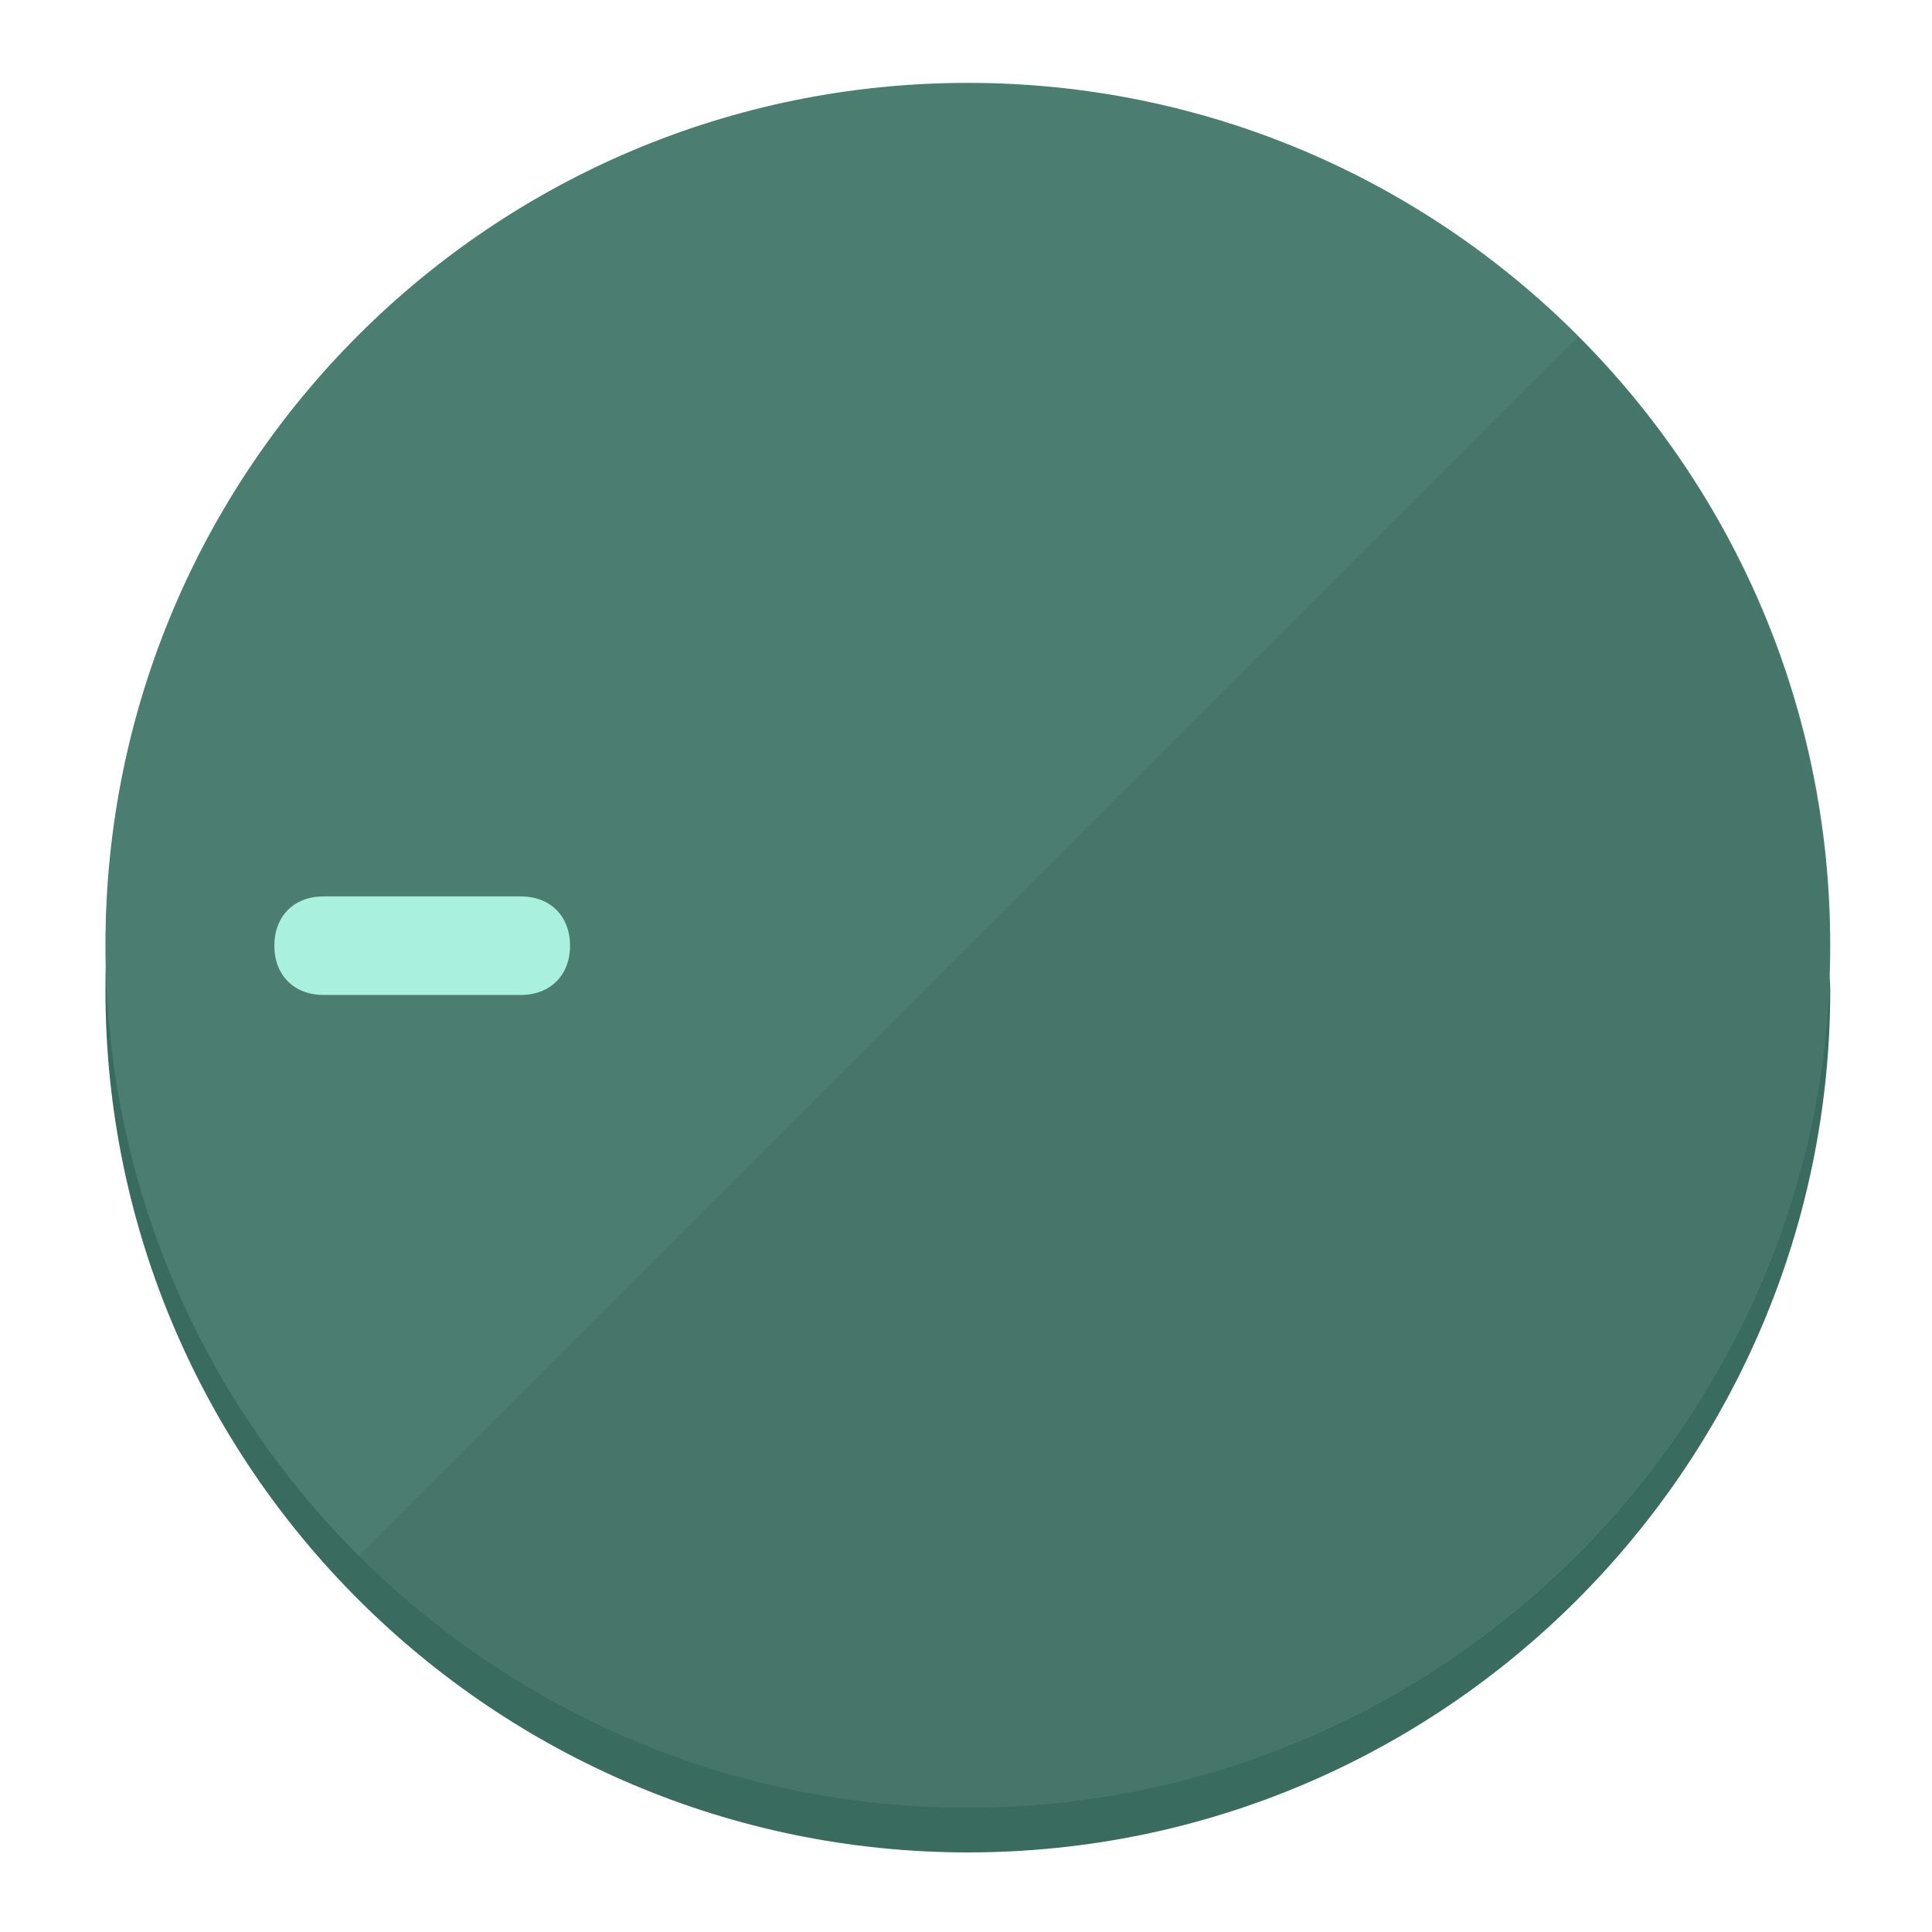
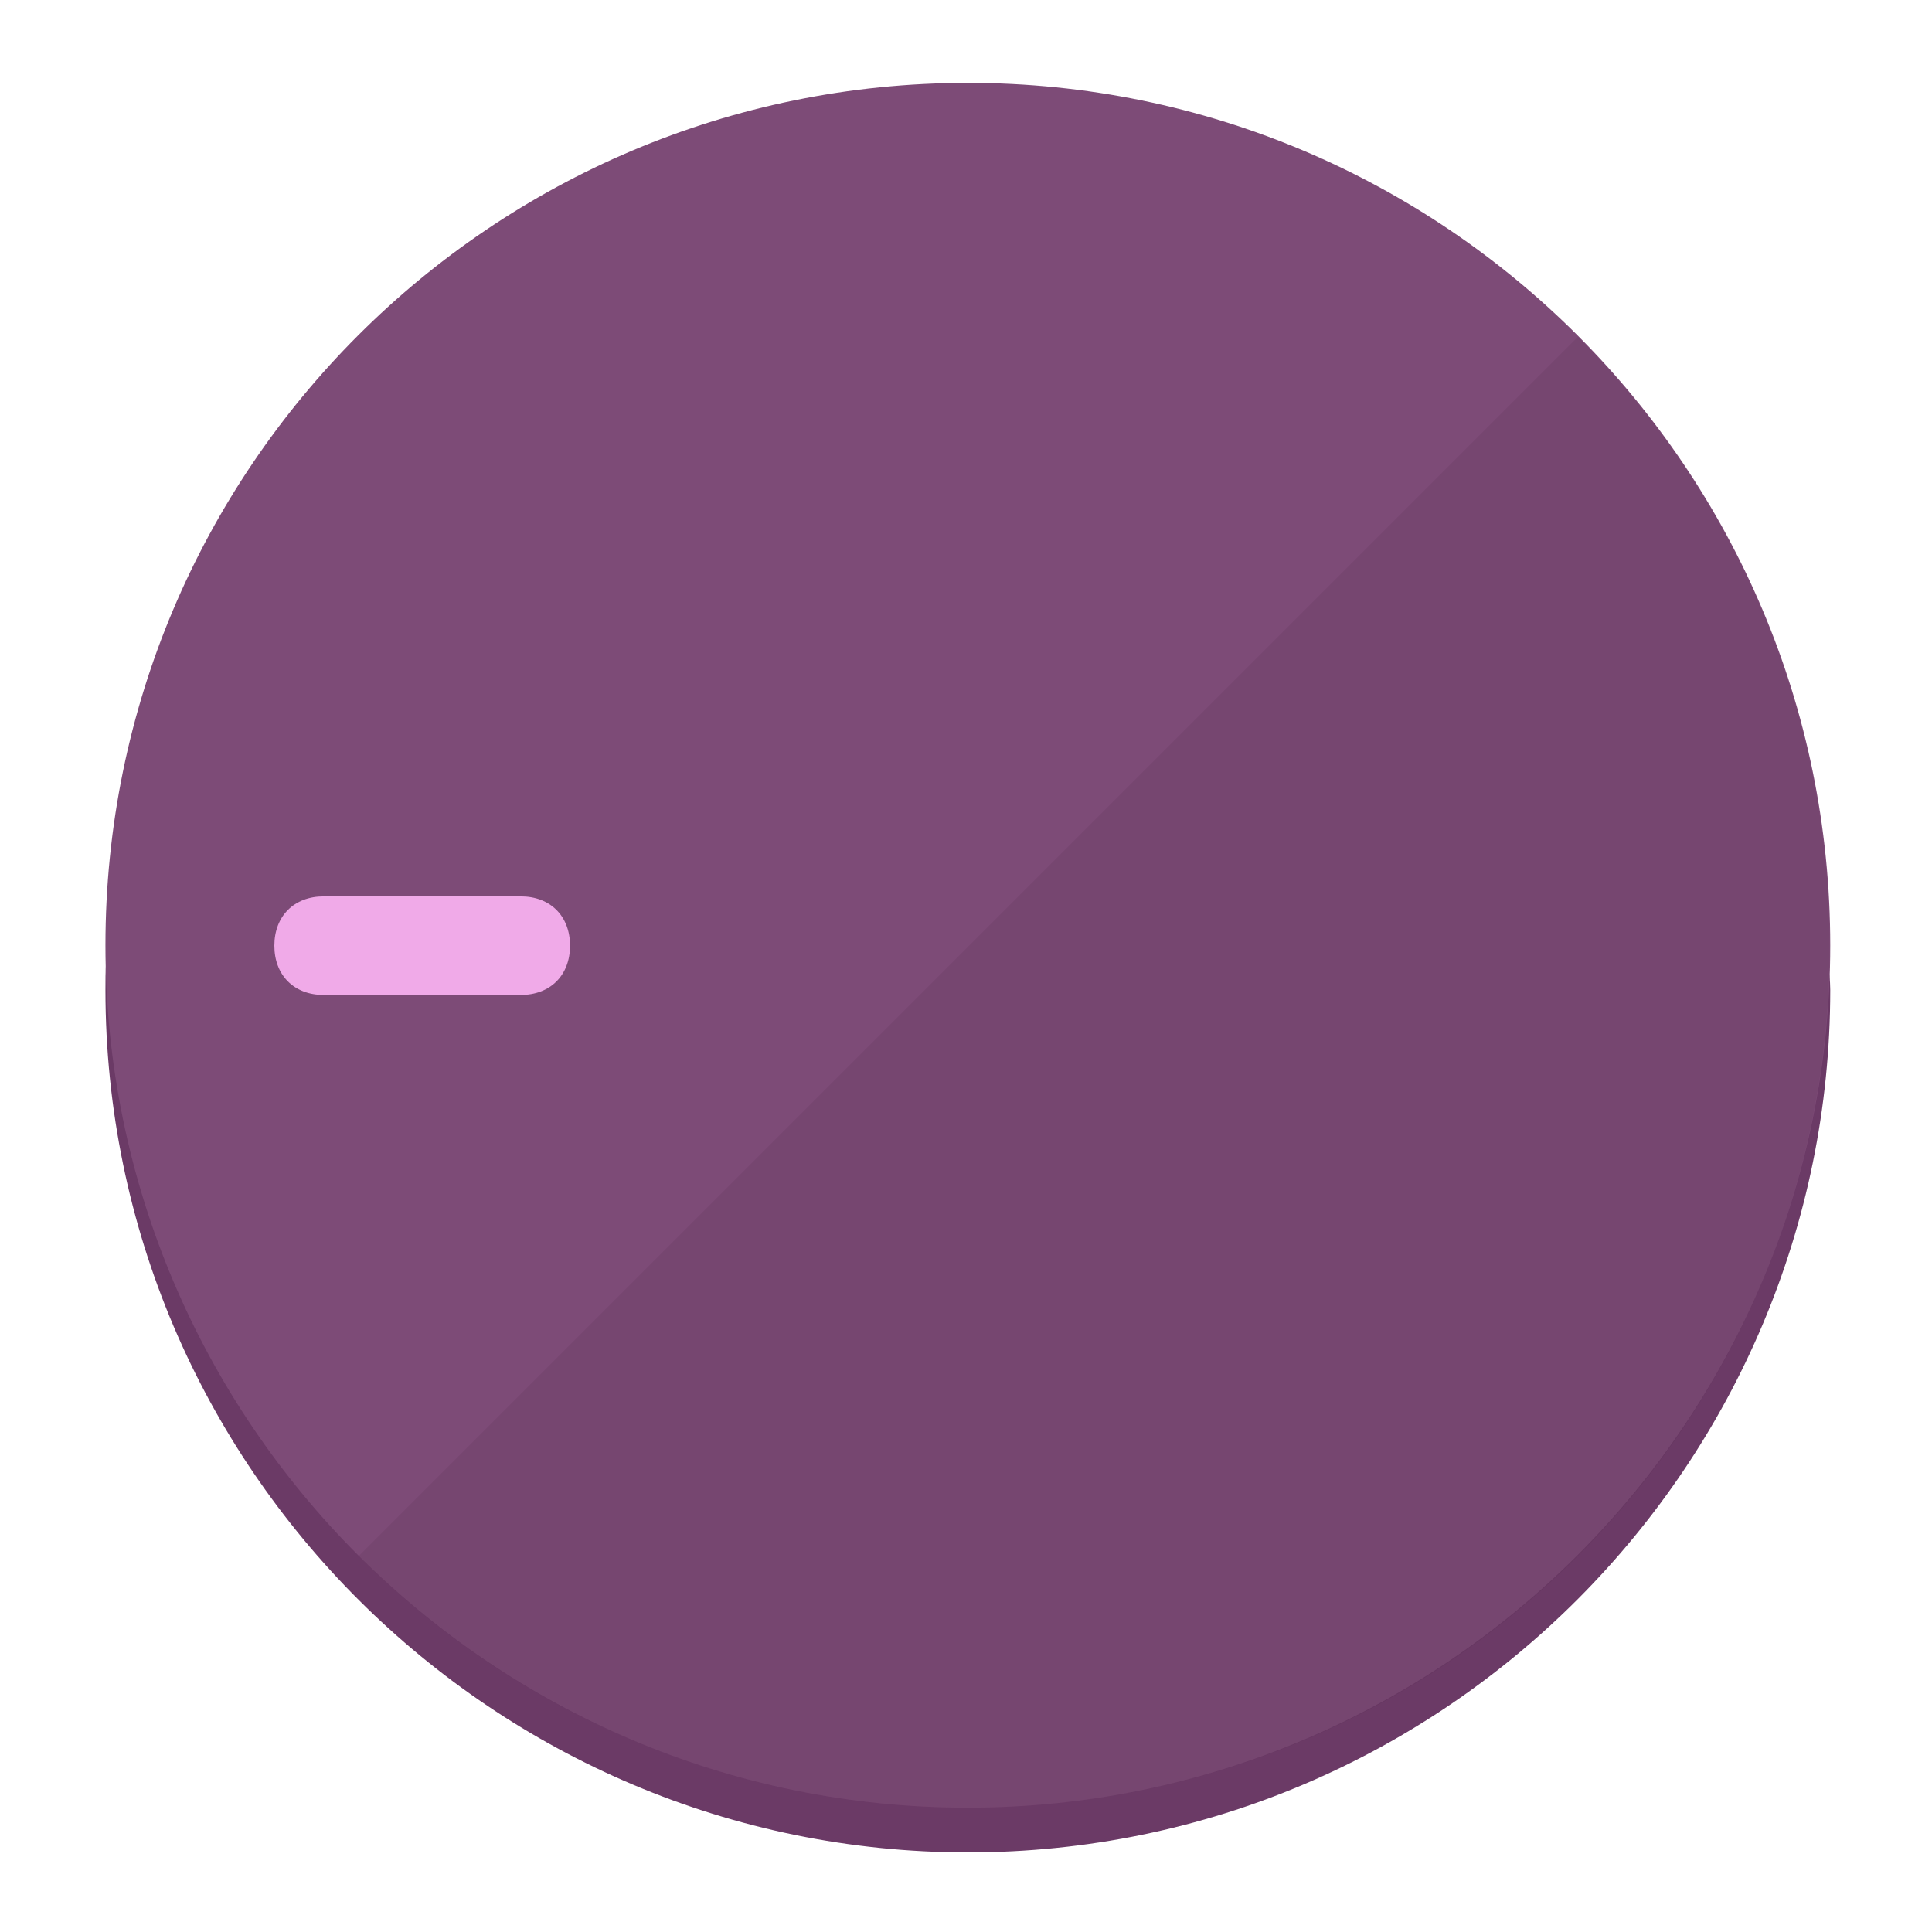
<svg xmlns="http://www.w3.org/2000/svg" height="120px" width="120px" version="1.1" id="Layer_1" viewBox="0 0 496.8 496.8" xml:space="preserve">
  <defs id="defs23" />
  <g id="g3158">
-     <path style="display:inline;fill:#3A6B5F;fill-opacity:1;stroke-width:1.584" d="m 248.875,445.92 c 116.582,0 212.89,-91.238 220.493,-205.286 0,5.069 1.267,8.87 1.267,13.939 0,121.651 -98.842,221.76 -221.76,221.76 -121.651,0 -221.76,-98.842 -221.76,-221.76 0,-5.069 0,-8.87 1.267,-13.939 7.603,114.048 103.91,205.286 220.493,205.286 z" id="path8" />
-     <circle style="display:inline;fill:#4B7D70;fill-opacity:1;stroke-width:1.584" cx="248.875" cy="243.071" r="221.76" id="circle12" />
-     <path style="display:inline;fill:#295247;fill-opacity:0.154;stroke-width:1.587" d="m 405.744,86.606 c 86.308,86.308 86.308,227.193 0,313.5 -86.308,86.308 -227.193,86.308 -313.5,0" id="path14" />
+     <path style="display:inline;fill:#6B3A66;fill-opacity:1;stroke-width:1.584" d="m 248.875,445.92 c 116.582,0 212.89,-91.238 220.493,-205.286 0,5.069 1.267,8.87 1.267,13.939 0,121.651 -98.842,221.76 -221.76,221.76 -121.651,0 -221.76,-98.842 -221.76,-221.76 0,-5.069 0,-8.87 1.267,-13.939 7.603,114.048 103.91,205.286 220.493,205.286 z" id="path8" />
+     <circle style="display:inline;fill:#7D4B77;fill-opacity:1;stroke-width:1.584" cx="248.875" cy="243.071" r="221.76" id="circle12" />
+     <path style="display:inline;fill:#52294D;fill-opacity:0.154;stroke-width:1.587" d="m 405.744,86.606 c 86.308,86.308 86.308,227.193 0,313.5 -86.308,86.308 -227.193,86.308 -313.5,0" id="path14" />
  </g>
  <g id="g3198">
    <circle style="display:none;fill:#000000;fill-opacity:0;stroke-width:1.584" cx="-243.582" cy="248.467" r="221.76" id="circle12-3" transform="rotate(-90)" />
-     <path style="display:inline;fill:#295247;fill-opacity:0;stroke-width:1.584" d="m 133.908,238.782 c 7.603,0 12.672,5.069 12.672,12.672 v 0 c 0,7.603 -5.069,12.672 -12.672,12.672 H 83.22 c -7.603,0 -12.672,-5.069 -12.672,-12.672 v 0 c 0,-7.603 5.069,-12.672 12.672,-12.672 z" id="path3789" />
-     <path style="display:inline;fill:#AAF0DE;stroke-width:1.584" d="m 133.908,230.502 c 7.603,0 12.672,5.069 12.672,12.672 v 0 c 0,7.603 -5.069,12.672 -12.672,12.672 H 83.22 c -7.603,0 -12.672,-5.069 -12.672,-12.672 v 0 c 0,-7.603 5.069,-12.672 12.672,-12.672 z" id="path915" />
+     <path style="display:inline;fill:#52294D;fill-opacity:0;stroke-width:1.584" d="m 133.908,238.782 c 7.603,0 12.672,5.069 12.672,12.672 v 0 c 0,7.603 -5.069,12.672 -12.672,12.672 H 83.22 c -7.603,0 -12.672,-5.069 -12.672,-12.672 v 0 c 0,-7.603 5.069,-12.672 12.672,-12.672 z" id="path3789" />
+     <path style="display:inline;fill:#F0AAE8;stroke-width:1.584" d="m 133.908,230.502 c 7.603,0 12.672,5.069 12.672,12.672 v 0 c 0,7.603 -5.069,12.672 -12.672,12.672 H 83.22 c -7.603,0 -12.672,-5.069 -12.672,-12.672 v 0 c 0,-7.603 5.069,-12.672 12.672,-12.672 z" id="path915" />
  </g>
</svg>
